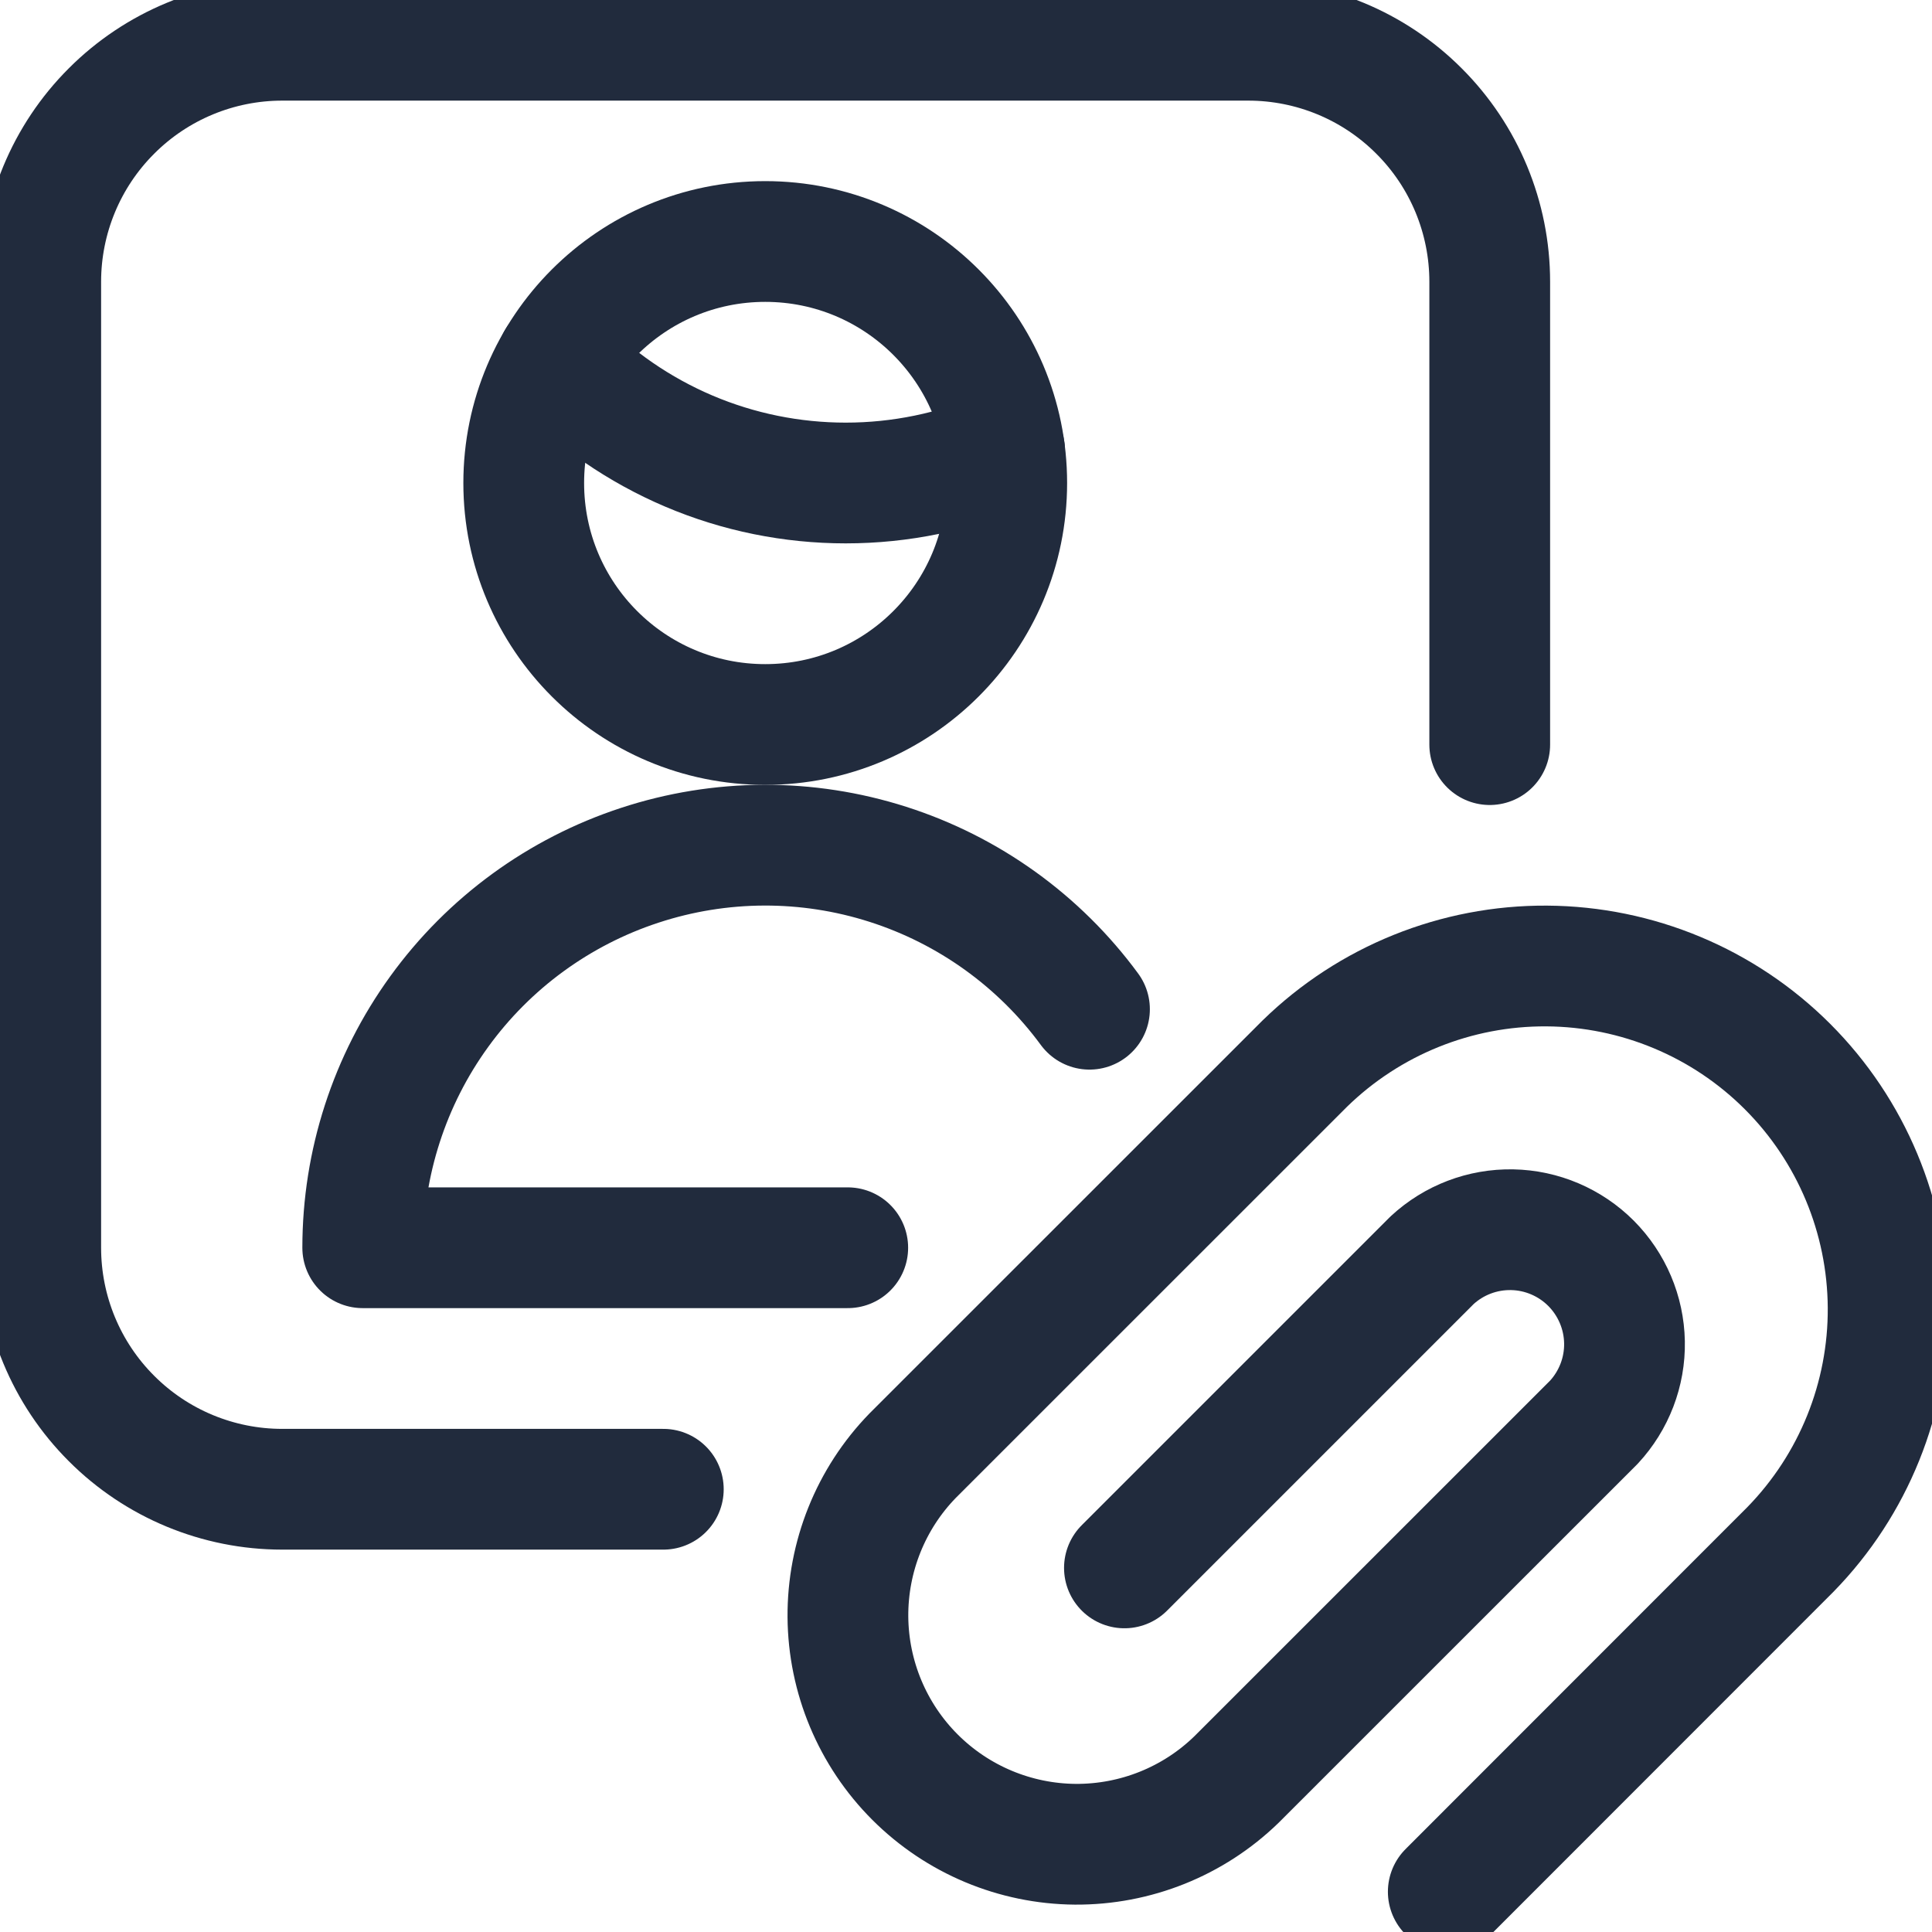
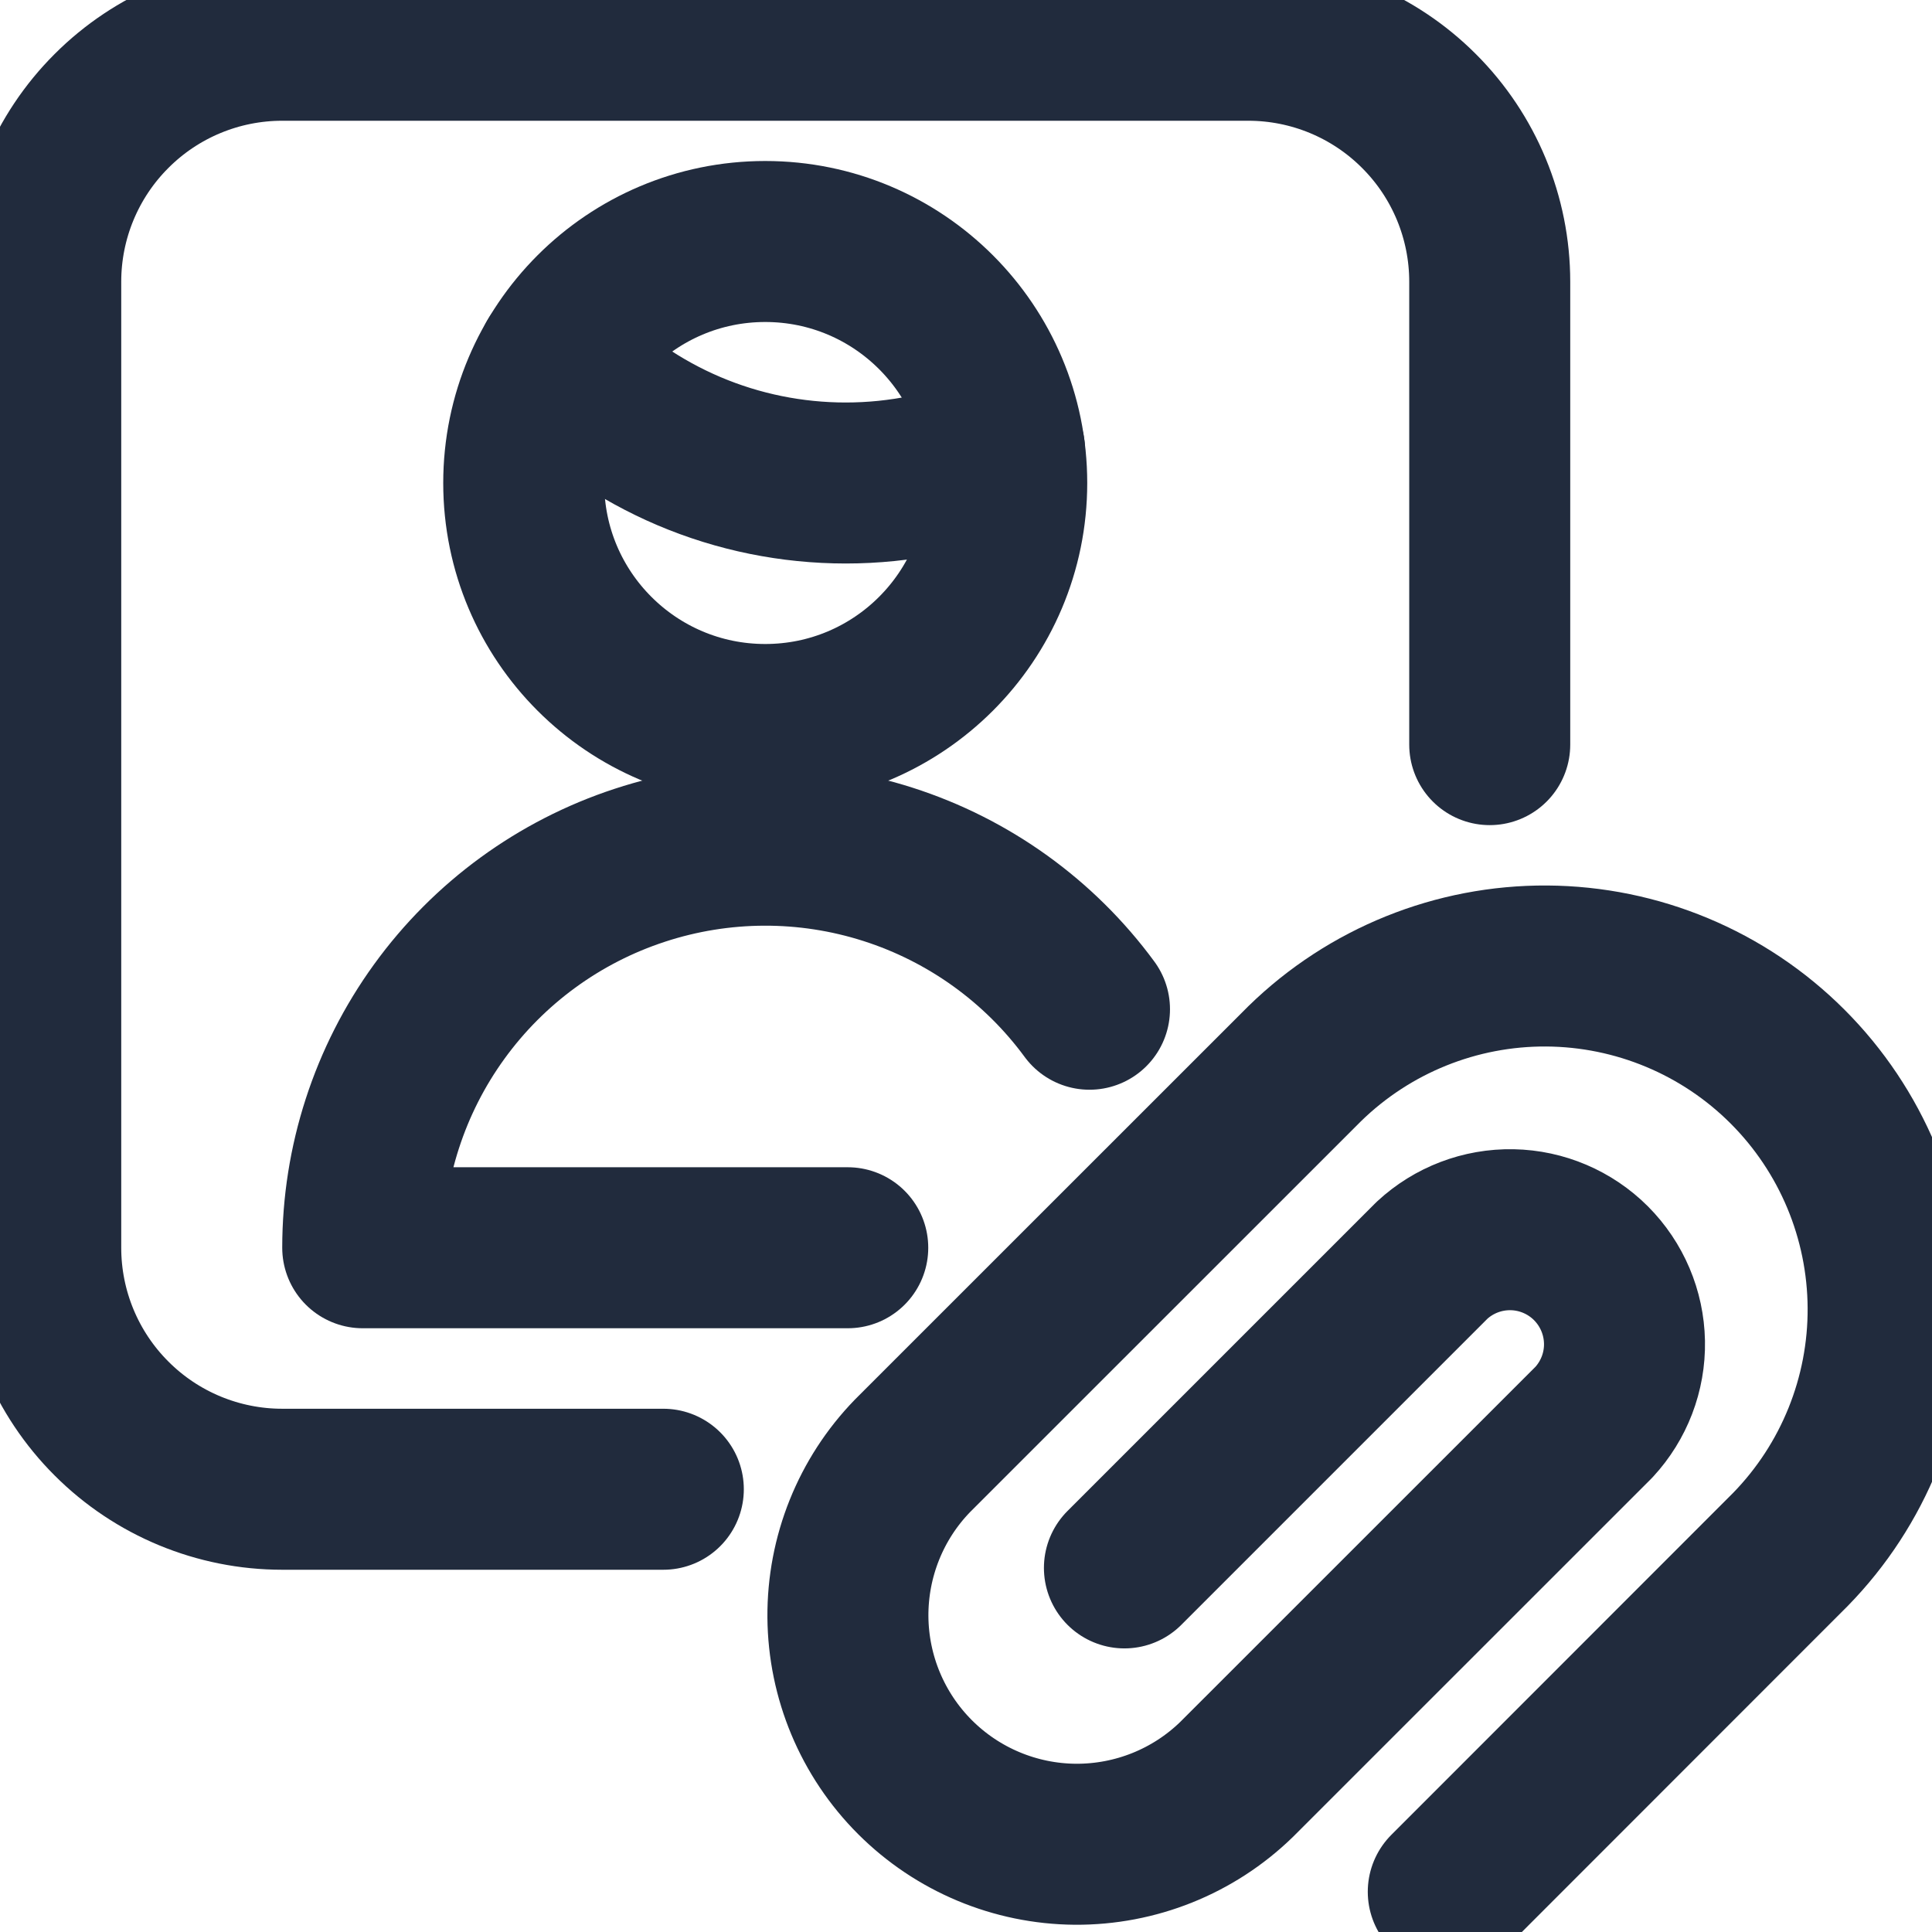
<svg xmlns="http://www.w3.org/2000/svg" width="24" height="24" viewBox="0 0 24 24" fill="none">
-   <path d="M8.24 18.5H3.506C2.71 18.5 1.947 18.184 1.385 17.621C0.822 17.059 0.506 16.296 0.506 15.5V3.5C0.506 2.704 0.822 1.941 1.385 1.379C1.947 0.816 2.71 0.5 3.506 0.5H15.506C16.302 0.5 17.065 0.816 17.627 1.379C18.19 1.941 18.506 2.704 18.506 3.5V9.25" stroke="#212B3D" stroke-width="1.5" stroke-linecap="round" stroke-linejoin="round" />
-   <path d="M13.968 19.477L17.79 15.655C18.06 15.405 18.416 15.269 18.785 15.276C19.153 15.283 19.504 15.433 19.764 15.693C20.024 15.954 20.173 16.305 20.18 16.673C20.187 17.041 20.05 17.397 19.8 17.667L15.36 22.106C14.824 22.627 14.104 22.915 13.357 22.91C12.61 22.904 11.895 22.605 11.366 22.076C10.838 21.548 10.539 20.833 10.533 20.086C10.528 19.338 10.816 18.619 11.337 18.083L16.208 13.213C17.011 12.429 18.092 11.993 19.214 12C20.337 12.007 21.412 12.456 22.205 13.249C22.999 14.043 23.448 15.118 23.455 16.241C23.462 17.363 23.026 18.444 22.242 19.247L17.991 23.5" stroke="#212B3D" stroke-width="1.5" stroke-linecap="round" stroke-linejoin="round" />
-   <path d="M13.534 12.537C12.91 11.688 12.034 11.058 11.03 10.737C10.027 10.416 8.948 10.42 7.947 10.749C6.946 11.077 6.074 11.713 5.456 12.567C4.838 13.42 4.506 14.447 4.506 15.5H10.531" stroke="#212B3D" stroke-width="1.5" stroke-linecap="round" stroke-linejoin="round" />
-   <path d="M6.921 4.477C7.385 4.959 7.942 5.342 8.558 5.604C9.174 5.866 9.837 6 10.506 6C11.184 6 11.856 5.862 12.479 5.594" stroke="#212B3D" stroke-width="1.5" stroke-linecap="round" stroke-linejoin="round" />
-   <path d="M9.506 9C11.163 9 12.506 7.657 12.506 6C12.506 4.343 11.163 3 9.506 3C7.849 3 6.506 4.343 6.506 6C6.506 7.657 7.849 9 9.506 9Z" stroke="#212B3D" stroke-width="1.5" stroke-linecap="round" stroke-linejoin="round" />
+   <path d="M8.24 18.5H3.506C2.71 18.5 1.947 18.184 1.385 17.621C0.822 17.059 0.506 16.296 0.506 15.5V3.5C0.506 2.704 0.822 1.941 1.385 1.379C1.947 0.816 2.71 0.5 3.506 0.5H15.506C16.302 0.5 17.065 0.816 17.627 1.379C18.19 1.941 18.506 2.704 18.506 3.5V9.25" stroke="#212B3D" stroke-width="2" stroke-linecap="round" stroke-linejoin="round" />
+   <path d="M13.968 19.477L17.79 15.655C18.06 15.405 18.416 15.269 18.785 15.276C19.153 15.283 19.504 15.433 19.764 15.693C20.024 15.954 20.173 16.305 20.18 16.673C20.187 17.041 20.05 17.397 19.8 17.667L15.36 22.106C14.824 22.627 14.104 22.915 13.357 22.91C12.61 22.904 11.895 22.605 11.366 22.076C10.838 21.548 10.539 20.833 10.533 20.086C10.528 19.338 10.816 18.619 11.337 18.083L16.208 13.213C17.011 12.429 18.092 11.993 19.214 12C20.337 12.007 21.412 12.456 22.205 13.249C22.999 14.043 23.448 15.118 23.455 16.241C23.462 17.363 23.026 18.444 22.242 19.247L17.991 23.5" stroke="#212B3D" stroke-width="2" stroke-linecap="round" stroke-linejoin="round" />
+   <path d="M13.534 12.537C12.91 11.688 12.034 11.058 11.03 10.737C10.027 10.416 8.948 10.42 7.947 10.749C6.946 11.077 6.074 11.713 5.456 12.567C4.838 13.42 4.506 14.447 4.506 15.5H10.531" stroke="#212B3D" stroke-width="2" stroke-linecap="round" stroke-linejoin="round" />
+   <path d="M6.921 4.477C7.385 4.959 7.942 5.342 8.558 5.604C9.174 5.866 9.837 6 10.506 6C11.184 6 11.856 5.862 12.479 5.594" stroke="#212B3D" stroke-width="2" stroke-linecap="round" stroke-linejoin="round" />
+   <path d="M9.506 9C11.163 9 12.506 7.657 12.506 6C12.506 4.343 11.163 3 9.506 3C7.849 3 6.506 4.343 6.506 6C6.506 7.657 7.849 9 9.506 9Z" stroke="#212B3D" stroke-width="2" stroke-linecap="round" stroke-linejoin="round" />
</svg>
